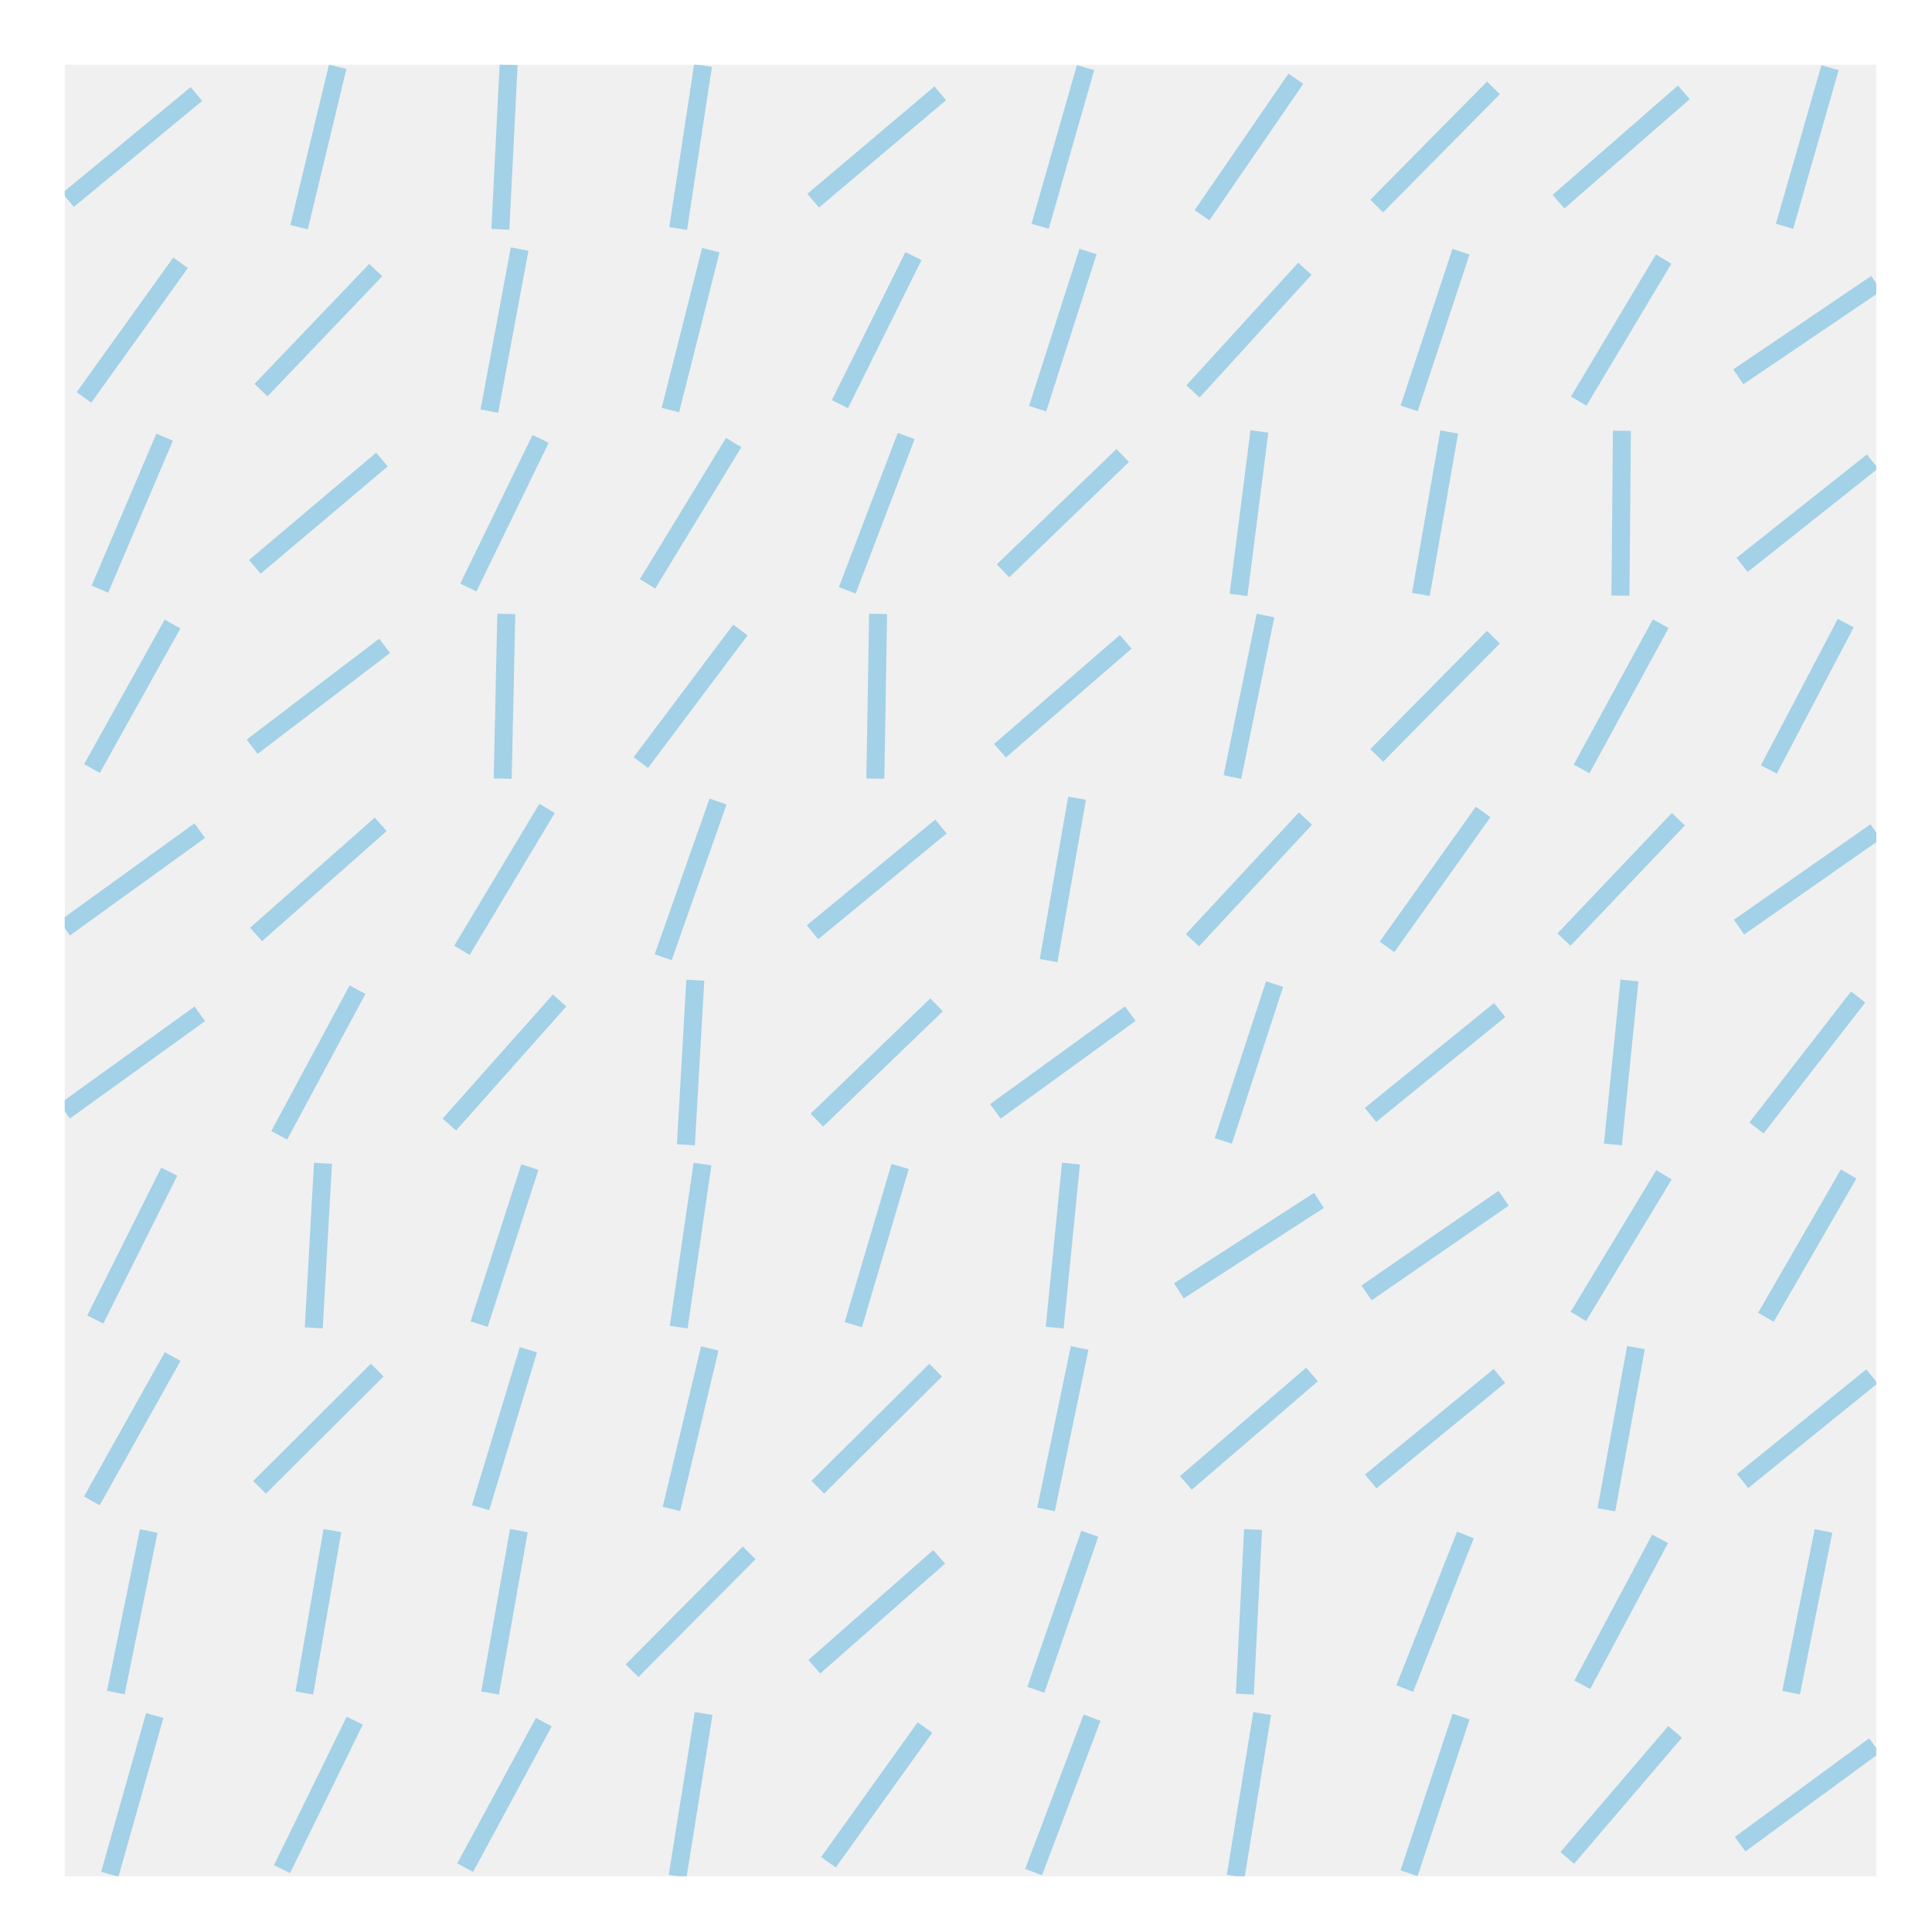
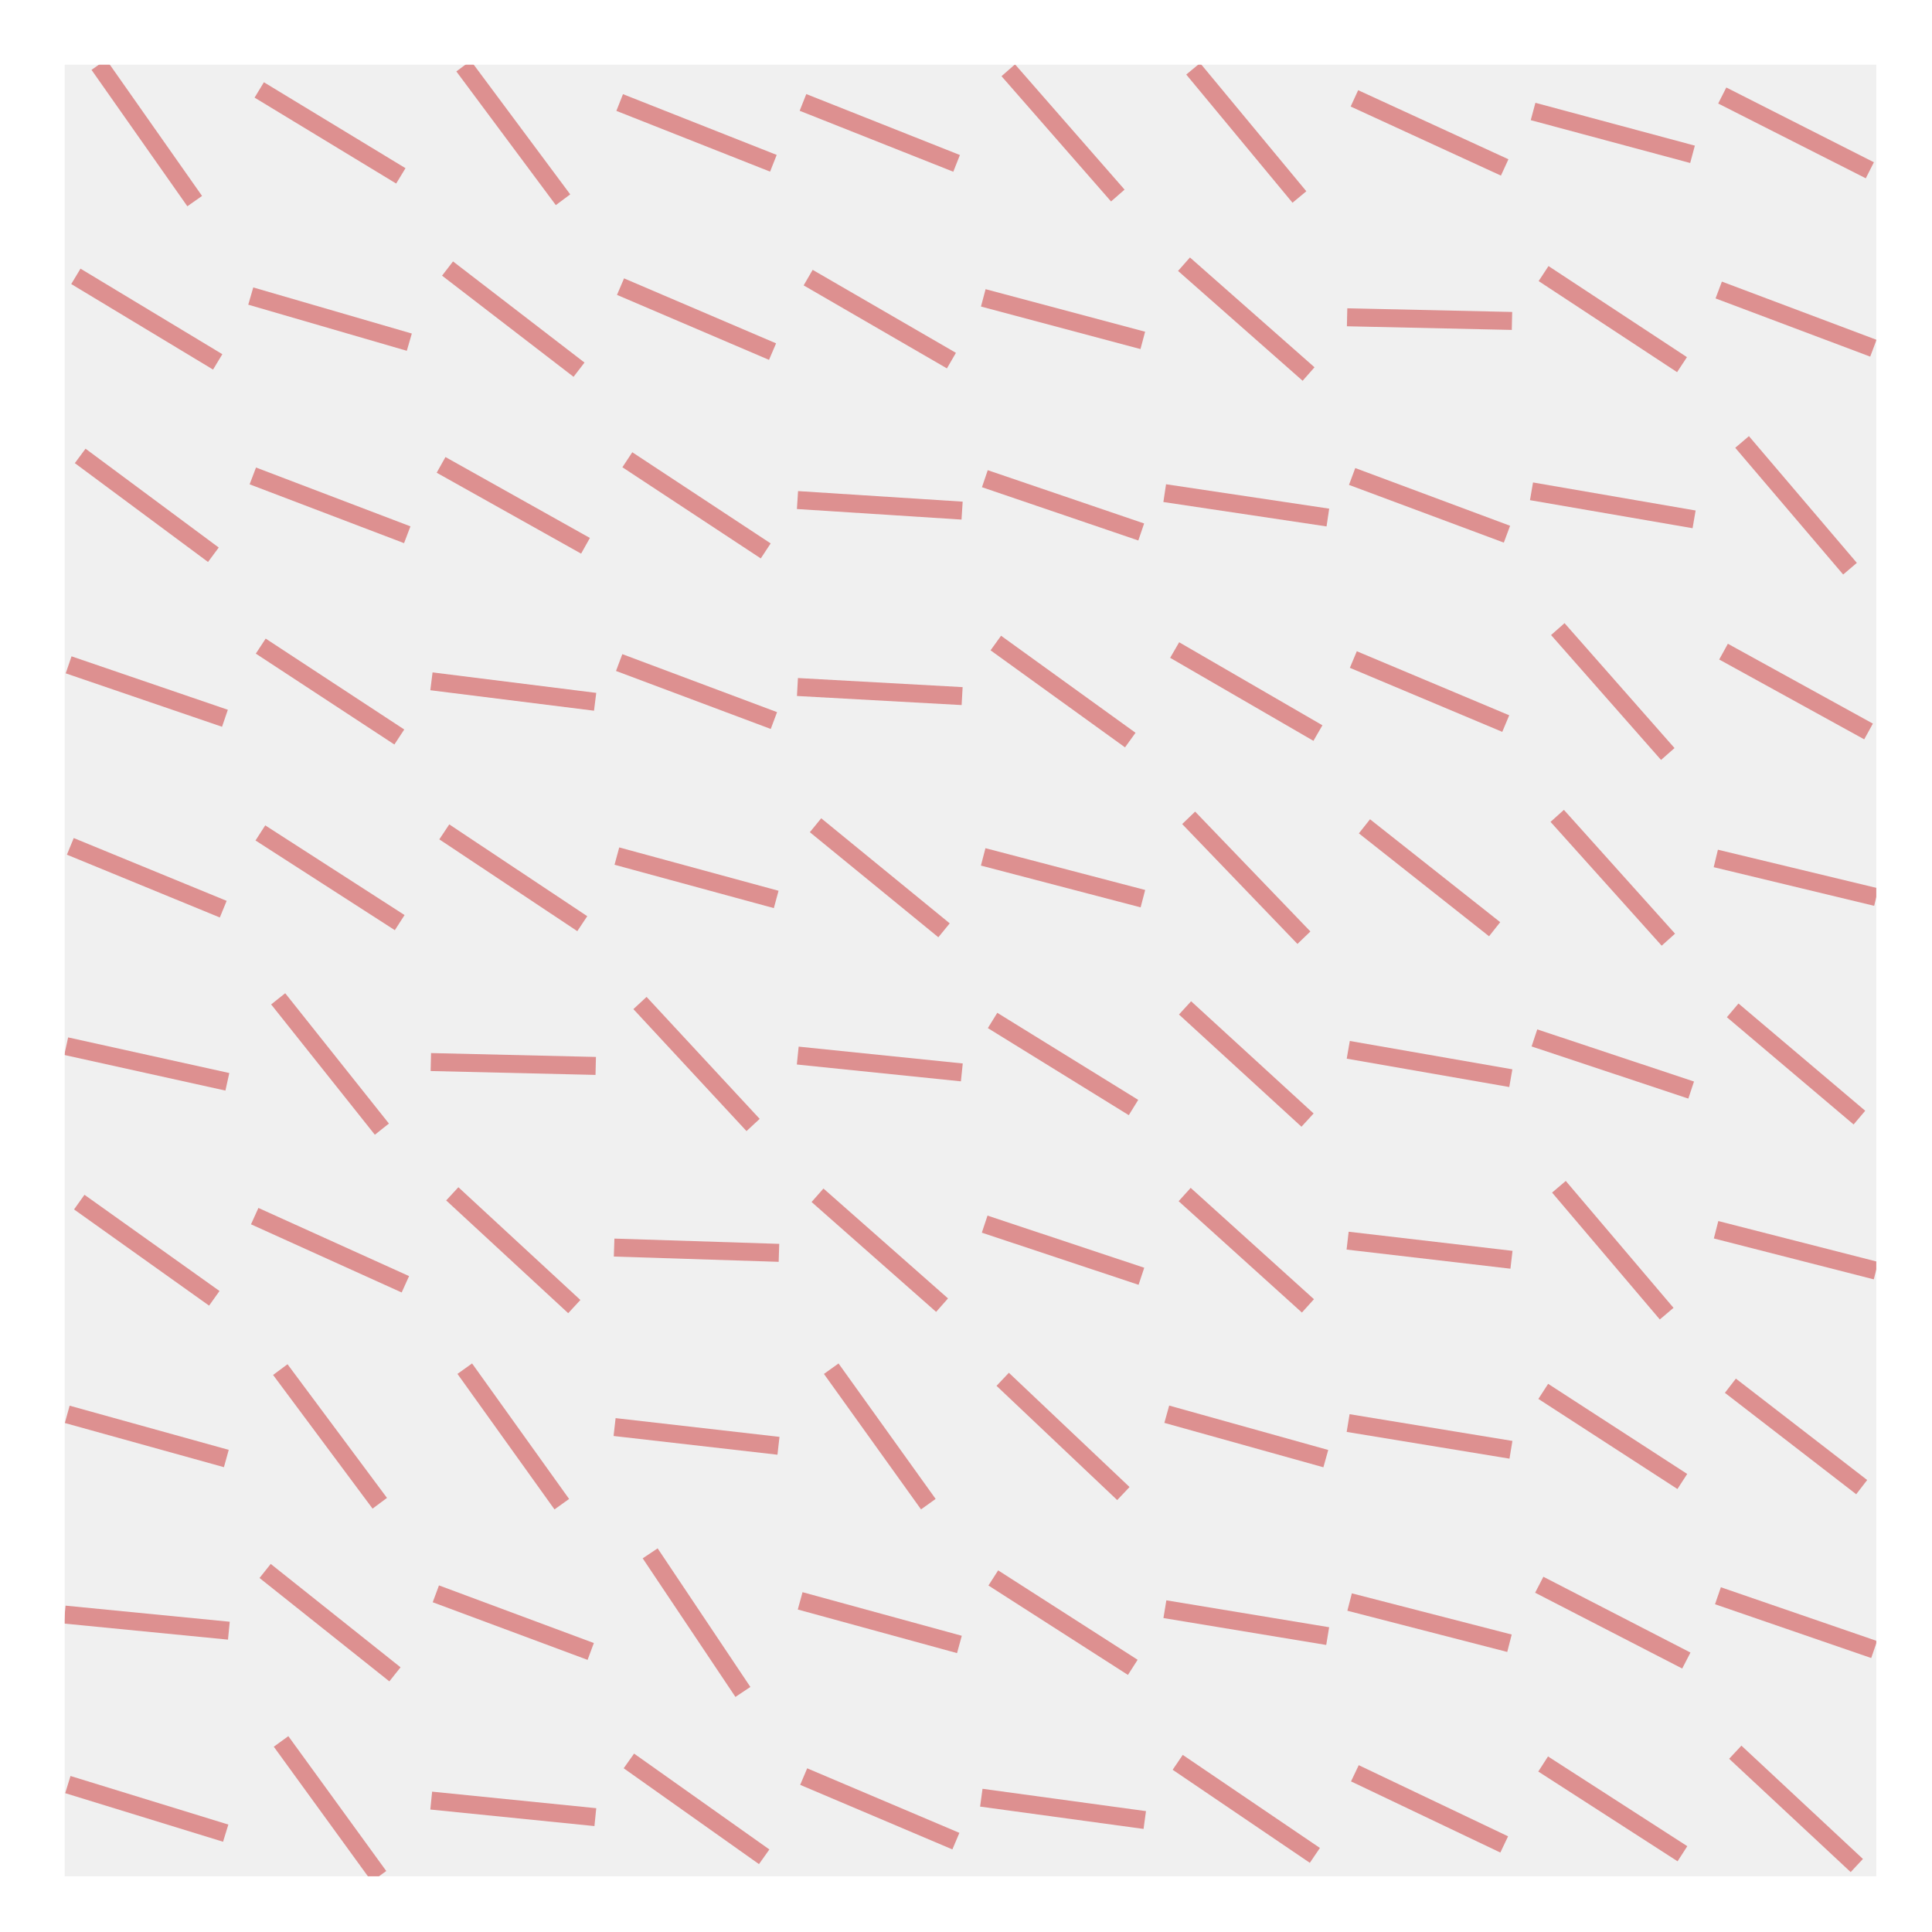
<svg xmlns="http://www.w3.org/2000/svg" height="215pt" version="1.1" viewBox="0 0 215 215" width="215pt">
  <defs>
    <style type="text/css">
*{stroke-linecap:butt;stroke-linejoin:round;stroke-miterlimit:100000;}
  </style>
  </defs>
  <g id="figure_1">
    <g id="patch_1">
      <path d="M 0 216  L 216 216  L 216 0  L 0 0  z " style="fill:#ffffff;" />
    </g>
    <g id="axes_1">
      <g id="patch_2">
        <path d="M 7.2 208.8  L 208.8 208.8  L 208.8 7.2  L 7.2 7.2  z " style="fill:#f0f0f0;" />
      </g>
      <g id="line2d_1">
-         <path clip-path="url(#pdfb00674cc)" d="M 193.652 205.225  L 208.592 194.259  " style="fill:none;opacity:0.4;stroke:#30a2da;stroke-width:2.0;" />
+         <path clip-path="url(#p8736ec218f)" d="M 193.109 194.992  L 206.632 207.601  " style="fill:none;opacity:0.4;stroke:#c00000;stroke-width:2.0;" />
      </g>
      <g id="line2d_2">
-         <path clip-path="url(#pdfb00674cc)" d="M 199.32 188.362  L 202.924 170.37  " style="fill:none;opacity:0.4;stroke:#30a2da;stroke-width:2.0;" />
+         <path clip-path="url(#p8736ec218f)" d="M 191.179 177.581  L 208.562 183.566  " style="fill:none;opacity:0.4;stroke:#c00000;stroke-width:2.0;" />
      </g>
      <g id="line2d_3">
-         <path clip-path="url(#pdfb00674cc)" d="M 193.924 164.815  L 208.32 153.165  " style="fill:none;opacity:0.4;stroke:#30a2da;stroke-width:2.0;" />
+         <path clip-path="url(#p8736ec218f)" d="M 192.564 154.208  L 207.177 165.493  " style="fill:none;opacity:0.4;stroke:#c00000;stroke-width:2.0;" />
      </g>
      <g id="line2d_4">
-         <path clip-path="url(#pdfb00674cc)" d="M 196.52 146.587  L 205.725 130.641  " style="fill:none;opacity:0.4;stroke:#30a2da;stroke-width:2.0;" />
+         <path clip-path="url(#p8736ec218f)" d="M 190.971 136.852  L 208.77 141.403  " style="fill:none;opacity:0.4;stroke:#c00000;stroke-width:2.0;" />
      </g>
      <g id="line2d_5">
-         <path clip-path="url(#pdfb00674cc)" d="M 195.465 125.525  L 206.78 110.951  " style="fill:none;opacity:0.4;stroke:#30a2da;stroke-width:2.0;" />
+         <path clip-path="url(#p8736ec218f)" d="M 192.819 112.437  L 206.922 124.372  " style="fill:none;opacity:0.4;stroke:#c00000;stroke-width:2.0;" />
      </g>
      <g id="line2d_6">
-         <path clip-path="url(#pdfb00674cc)" d="M 193.525 103.173  L 208.72 92.551  " style="fill:none;opacity:0.4;stroke:#30a2da;stroke-width:2.0;" />
+         <path clip-path="url(#p8736ec218f)" d="M 190.941 95.531  L 208.8 99.832  " style="fill:none;opacity:0.4;stroke:#c00000;stroke-width:2.0;" />
      </g>
      <g id="line2d_7">
-         <path clip-path="url(#pdfb00674cc)" d="M 196.843 85.632  L 205.402 69.341  " style="fill:none;opacity:0.4;stroke:#30a2da;stroke-width:2.0;" />
+         <path clip-path="url(#p8736ec218f)" d="M 191.802 72.516  L 207.939 81.401  " style="fill:none;opacity:0.4;stroke:#c00000;stroke-width:2.0;" />
      </g>
      <g id="line2d_8">
-         <path clip-path="url(#pdfb00674cc)" d="M 193.867 62.865  L 208.378 51.355  " style="fill:none;opacity:0.4;stroke:#30a2da;stroke-width:2.0;" />
+         <path clip-path="url(#p8736ec218f)" d="M 193.865 49.184  L 205.876 63.287  " style="fill:none;opacity:0.4;stroke:#c00000;stroke-width:2.0;" />
      </g>
      <g id="line2d_9">
-         <path clip-path="url(#pdfb00674cc)" d="M 193.445 41.932  L 208.8 31.536  " style="fill:none;opacity:0.4;stroke:#30a2da;stroke-width:2.0;" />
+         <path clip-path="url(#p8736ec218f)" d="M 191.265 32.274  L 208.476 38.751  " style="fill:none;opacity:0.4;stroke:#c00000;stroke-width:2.0;" />
      </g>
      <g id="line2d_10">
-         <path clip-path="url(#pdfb00674cc)" d="M 198.591 25.183  L 203.653 7.533  " style="fill:none;opacity:0.4;stroke:#30a2da;stroke-width:2.0;" />
+         <path clip-path="url(#p8736ec218f)" d="M 191.658 10.629  L 208.083 18.95  " style="fill:none;opacity:0.4;stroke:#c00000;stroke-width:2.0;" />
      </g>
      <g id="line2d_11">
-         <path clip-path="url(#pdfb00674cc)" d="M 174.411 206.758  L 186.411 192.726  " style="fill:none;opacity:0.4;stroke:#30a2da;stroke-width:2.0;" />
+         <path clip-path="url(#p8736ec218f)" d="M 171.728 196.303  L 187.228 206.291  " style="fill:none;opacity:0.4;stroke:#c00000;stroke-width:2.0;" />
      </g>
      <g id="line2d_12">
-         <path clip-path="url(#pdfb00674cc)" d="M 176.083 187.486  L 184.739 171.245  " style="fill:none;opacity:0.4;stroke:#30a2da;stroke-width:2.0;" />
+         <path clip-path="url(#p8736ec218f)" d="M 171.293 176.356  L 187.662 184.791  " style="fill:none;opacity:0.4;stroke:#c00000;stroke-width:2.0;" />
      </g>
      <g id="line2d_13">
-         <path clip-path="url(#pdfb00674cc)" d="M 178.766 168.015  L 182.055 149.965  " style="fill:none;opacity:0.4;stroke:#30a2da;stroke-width:2.0;" />
+         <path clip-path="url(#p8736ec218f)" d="M 171.74 154.837  L 187.215 164.865  " style="fill:none;opacity:0.4;stroke:#c00000;stroke-width:2.0;" />
      </g>
      <g id="line2d_14">
-         <path clip-path="url(#pdfb00674cc)" d="M 175.648 146.495  L 185.174 130.733  " style="fill:none;opacity:0.4;stroke:#30a2da;stroke-width:2.0;" />
+         <path clip-path="url(#p8736ec218f)" d="M 173.483 132.067  L 185.473 146.188  " style="fill:none;opacity:0.4;stroke:#c00000;stroke-width:2.0;" />
      </g>
      <g id="line2d_15">
-         <path clip-path="url(#pdfb00674cc)" d="M 179.489 127.362  L 181.332 109.114  " style="fill:none;opacity:0.4;stroke:#30a2da;stroke-width:2.0;" />
+         <path clip-path="url(#p8736ec218f)" d="M 170.756 115.503  L 188.199 121.306  " style="fill:none;opacity:0.4;stroke:#c00000;stroke-width:2.0;" />
      </g>
      <g id="line2d_16">
-         <path clip-path="url(#pdfb00674cc)" d="M 174.046 104.56  L 186.776 91.164  " style="fill:none;opacity:0.4;stroke:#30a2da;stroke-width:2.0;" />
+         <path clip-path="url(#p8736ec218f)" d="M 173.293 90.792  L 185.662 104.571  " style="fill:none;opacity:0.4;stroke:#c00000;stroke-width:2.0;" />
      </g>
      <g id="line2d_17">
-         <path clip-path="url(#pdfb00674cc)" d="M 176.009 85.568  L 184.813 69.404  " style="fill:none;opacity:0.4;stroke:#30a2da;stroke-width:2.0;" />
+         <path clip-path="url(#p8736ec218f)" d="M 173.358 70.009  L 185.597 83.908  " style="fill:none;opacity:0.4;stroke:#c00000;stroke-width:2.0;" />
      </g>
      <g id="line2d_18">
-         <path clip-path="url(#pdfb00674cc)" d="M 180.329 66.279  L 180.492 47.941  " style="fill:none;opacity:0.4;stroke:#30a2da;stroke-width:2.0;" />
+         <path clip-path="url(#p8736ec218f)" d="M 170.43 54.675  L 188.525 57.796  " style="fill:none;opacity:0.4;stroke:#c00000;stroke-width:2.0;" />
      </g>
      <g id="line2d_19">
-         <path clip-path="url(#pdfb00674cc)" d="M 175.685 44.637  L 185.137 28.831  " style="fill:none;opacity:0.4;stroke:#30a2da;stroke-width:2.0;" />
+         <path clip-path="url(#p8736ec218f)" d="M 171.774 30.445  L 187.181 40.58  " style="fill:none;opacity:0.4;stroke:#c00000;stroke-width:2.0;" />
      </g>
      <g id="line2d_20">
-         <path clip-path="url(#pdfb00674cc)" d="M 173.438 22.442  L 187.384 10.274  " style="fill:none;opacity:0.4;stroke:#30a2da;stroke-width:2.0;" />
+         <path clip-path="url(#p8736ec218f)" d="M 170.606 12.406  L 188.35 17.173  " style="fill:none;opacity:0.4;stroke:#c00000;stroke-width:2.0;" />
      </g>
      <g id="line2d_21">
-         <path clip-path="url(#pdfb00674cc)" d="M 156.804 208.457  L 162.595 191.026  " style="fill:none;opacity:0.4;stroke:#30a2da;stroke-width:2.0;" />
+         <path clip-path="url(#p8736ec218f)" d="M 150.776 197.338  L 167.394 205.255  " style="fill:none;opacity:0.4;stroke:#c00000;stroke-width:2.0;" />
      </g>
      <g id="line2d_22">
-         <path clip-path="url(#pdfb00674cc)" d="M 156.323 187.912  L 163.076 170.82  " style="fill:none;opacity:0.4;stroke:#30a2da;stroke-width:2.0;" />
+         <path clip-path="url(#p8736ec218f)" d="M 150.19 178.281  L 167.98 182.866  " style="fill:none;opacity:0.4;stroke:#c00000;stroke-width:2.0;" />
      </g>
      <g id="line2d_23">
-         <path clip-path="url(#pdfb00674cc)" d="M 152.538 164.859  L 166.86 153.121  " style="fill:none;opacity:0.4;stroke:#30a2da;stroke-width:2.0;" />
+         <path clip-path="url(#p8736ec218f)" d="M 150.025 158.363  L 168.144 161.338  " style="fill:none;opacity:0.4;stroke:#c00000;stroke-width:2.0;" />
      </g>
      <g id="line2d_24">
-         <path clip-path="url(#pdfb00674cc)" d="M 152.071 143.882  L 167.327 133.346  " style="fill:none;opacity:0.4;stroke:#30a2da;stroke-width:2.0;" />
+         <path clip-path="url(#p8736ec218f)" d="M 149.968 138.064  L 168.202 140.192  " style="fill:none;opacity:0.4;stroke:#c00000;stroke-width:2.0;" />
      </g>
      <g id="line2d_25">
-         <path clip-path="url(#pdfb00674cc)" d="M 152.511 124.075  L 166.887 112.401  " style="fill:none;opacity:0.4;stroke:#30a2da;stroke-width:2.0;" />
+         <path clip-path="url(#p8736ec218f)" d="M 150.04 116.827  L 168.129 119.983  " style="fill:none;opacity:0.4;stroke:#c00000;stroke-width:2.0;" />
      </g>
      <g id="line2d_26">
-         <path clip-path="url(#pdfb00674cc)" d="M 154.35 105.37  L 165.049 90.354  " style="fill:none;opacity:0.4;stroke:#30a2da;stroke-width:2.0;" />
+         <path clip-path="url(#p8736ec218f)" d="M 151.841 91.956  L 166.328 103.407  " style="fill:none;opacity:0.4;stroke:#c00000;stroke-width:2.0;" />
      </g>
      <g id="line2d_27">
-         <path clip-path="url(#pdfb00674cc)" d="M 153.207 84.065  L 166.191 70.907  " style="fill:none;opacity:0.4;stroke:#30a2da;stroke-width:2.0;" />
+         <path clip-path="url(#p8736ec218f)" d="M 150.604 73.396  L 167.565 80.522  " style="fill:none;opacity:0.4;stroke:#c00000;stroke-width:2.0;" />
      </g>
      <g id="line2d_28">
-         <path clip-path="url(#pdfb00674cc)" d="M 158.122 66.147  L 161.276 48.073  " style="fill:none;opacity:0.4;stroke:#30a2da;stroke-width:2.0;" />
+         <path clip-path="url(#p8736ec218f)" d="M 150.469 53.024  L 167.7 59.447  " style="fill:none;opacity:0.4;stroke:#c00000;stroke-width:2.0;" />
      </g>
      <g id="line2d_29">
-         <path clip-path="url(#pdfb00674cc)" d="M 156.815 45.453  L 162.584 28.015  " style="fill:none;opacity:0.4;stroke:#30a2da;stroke-width:2.0;" />
+         <path clip-path="url(#p8736ec218f)" d="M 149.91 35.309  L 168.259 35.716  " style="fill:none;opacity:0.4;stroke:#c00000;stroke-width:2.0;" />
      </g>
      <g id="line2d_30">
-         <path clip-path="url(#pdfb00674cc)" d="M 153.204 22.934  L 166.194 9.782  " style="fill:none;opacity:0.4;stroke:#30a2da;stroke-width:2.0;" />
+         <path clip-path="url(#p8736ec218f)" d="M 150.723 10.946  L 167.446 18.633  " style="fill:none;opacity:0.4;stroke:#c00000;stroke-width:2.0;" />
      </g>
      <g id="line2d_31">
-         <path clip-path="url(#pdfb00674cc)" d="M 137.513 208.796  L 140.463 190.688  " style="fill:none;opacity:0.4;stroke:#30a2da;stroke-width:2.0;" />
+         <path clip-path="url(#p8736ec218f)" d="M 131.059 196.119  L 146.324 206.474  " style="fill:none;opacity:0.4;stroke:#c00000;stroke-width:2.0;" />
      </g>
      <g id="line2d_32">
-         <path clip-path="url(#pdfb00674cc)" d="M 138.531 188.524  L 139.444 170.208  " style="fill:none;opacity:0.4;stroke:#30a2da;stroke-width:2.0;" />
+         <path clip-path="url(#p8736ec218f)" d="M 129.634 179.077  L 147.75 182.071  " style="fill:none;opacity:0.4;stroke:#c00000;stroke-width:2.0;" />
      </g>
      <g id="line2d_33">
-         <path clip-path="url(#pdfb00674cc)" d="M 131.968 165.022  L 146.007 152.958  " style="fill:none;opacity:0.4;stroke:#30a2da;stroke-width:2.0;" />
+         <path clip-path="url(#p8736ec218f)" d="M 129.843 157.38  L 147.541 162.321  " style="fill:none;opacity:0.4;stroke:#c00000;stroke-width:2.0;" />
      </g>
      <g id="line2d_34">
-         <path clip-path="url(#pdfb00674cc)" d="M 131.194 143.643  L 146.781 133.585  " style="fill:none;opacity:0.4;stroke:#30a2da;stroke-width:2.0;" />
+         <path clip-path="url(#p8736ec218f)" d="M 131.833 132.932  L 145.551 145.323  " style="fill:none;opacity:0.4;stroke:#c00000;stroke-width:2.0;" />
      </g>
      <g id="line2d_35">
-         <path clip-path="url(#pdfb00674cc)" d="M 136.133 126.966  L 141.842 109.51  " style="fill:none;opacity:0.4;stroke:#30a2da;stroke-width:2.0;" />
+         <path clip-path="url(#p8736ec218f)" d="M 131.876 112.161  L 145.508 124.648  " style="fill:none;opacity:0.4;stroke:#c00000;stroke-width:2.0;" />
      </g>
      <g id="line2d_36">
-         <path clip-path="url(#pdfb00674cc)" d="M 132.7 104.63  L 145.275 91.094  " style="fill:none;opacity:0.4;stroke:#30a2da;stroke-width:2.0;" />
+         <path clip-path="url(#p8736ec218f)" d="M 132.278 91.012  L 145.105 104.351  " style="fill:none;opacity:0.4;stroke:#c00000;stroke-width:2.0;" />
      </g>
      <g id="line2d_37">
-         <path clip-path="url(#pdfb00674cc)" d="M 137.145 86.474  L 140.831 68.498  " style="fill:none;opacity:0.4;stroke:#30a2da;stroke-width:2.0;" />
+         <path clip-path="url(#p8736ec218f)" d="M 130.72 72.339  L 146.664 81.578  " style="fill:none;opacity:0.4;stroke:#c00000;stroke-width:2.0;" />
      </g>
      <g id="line2d_38">
-         <path clip-path="url(#pdfb00674cc)" d="M 137.826 66.208  L 140.15 48.012  " style="fill:none;opacity:0.4;stroke:#30a2da;stroke-width:2.0;" />
+         <path clip-path="url(#p8736ec218f)" d="M 129.613 54.878  L 147.771 57.593  " style="fill:none;opacity:0.4;stroke:#c00000;stroke-width:2.0;" />
      </g>
      <g id="line2d_39">
-         <path clip-path="url(#pdfb00674cc)" d="M 132.764 43.56  L 145.211 29.908  " style="fill:none;opacity:0.4;stroke:#30a2da;stroke-width:2.0;" />
+         <path clip-path="url(#p8736ec218f)" d="M 131.76 29.401  L 145.623 41.624  " style="fill:none;opacity:0.4;stroke:#c00000;stroke-width:2.0;" />
      </g>
      <g id="line2d_40">
-         <path clip-path="url(#pdfb00674cc)" d="M 133.766 23.953  L 144.209 8.763  " style="fill:none;opacity:0.4;stroke:#30a2da;stroke-width:2.0;" />
+         <path clip-path="url(#p8736ec218f)" d="M 132.78 7.657  L 144.604 21.922  " style="fill:none;opacity:0.4;stroke:#c00000;stroke-width:2.0;" />
      </g>
      <g id="line2d_41">
-         <path clip-path="url(#pdfb00674cc)" d="M 115.023 208.334  L 121.53 191.15  " style="fill:none;opacity:0.4;stroke:#30a2da;stroke-width:2.0;" />
+         <path clip-path="url(#p8736ec218f)" d="M 109.204 200.054  L 127.394 202.539  " style="fill:none;opacity:0.4;stroke:#c00000;stroke-width:2.0;" />
      </g>
      <g id="line2d_42">
-         <path clip-path="url(#pdfb00674cc)" d="M 115.275 188.047  L 121.277 170.685  " style="fill:none;opacity:0.4;stroke:#30a2da;stroke-width:2.0;" />
+         <path clip-path="url(#p8736ec218f)" d="M 110.538 175.598  L 126.06 185.549  " style="fill:none;opacity:0.4;stroke:#c00000;stroke-width:2.0;" />
      </g>
      <g id="line2d_43">
-         <path clip-path="url(#pdfb00674cc)" d="M 116.407 167.973  L 120.145 150.007  " style="fill:none;opacity:0.4;stroke:#30a2da;stroke-width:2.0;" />
+         <path clip-path="url(#p8736ec218f)" d="M 111.584 153.494  L 125.013 166.207  " style="fill:none;opacity:0.4;stroke:#c00000;stroke-width:2.0;" />
      </g>
      <g id="line2d_44">
-         <path clip-path="url(#pdfb00674cc)" d="M 117.372 147.74  L 119.18 129.488  " style="fill:none;opacity:0.4;stroke:#30a2da;stroke-width:2.0;" />
+         <path clip-path="url(#p8736ec218f)" d="M 109.578 136.226  L 127.02 142.029  " style="fill:none;opacity:0.4;stroke:#c00000;stroke-width:2.0;" />
      </g>
      <g id="line2d_45">
-         <path clip-path="url(#pdfb00674cc)" d="M 110.772 123.676  L 125.78 112.8  " style="fill:none;opacity:0.4;stroke:#30a2da;stroke-width:2.0;" />
+         <path clip-path="url(#p8736ec218f)" d="M 110.457 113.56  L 126.14 123.249  " style="fill:none;opacity:0.4;stroke:#c00000;stroke-width:2.0;" />
      </g>
      <g id="line2d_46">
-         <path clip-path="url(#pdfb00674cc)" d="M 116.692 106.898  L 119.861 88.826  " style="fill:none;opacity:0.4;stroke:#30a2da;stroke-width:2.0;" />
+         <path clip-path="url(#p8736ec218f)" d="M 109.412 95.357  L 127.186 100.007  " style="fill:none;opacity:0.4;stroke:#c00000;stroke-width:2.0;" />
      </g>
      <g id="line2d_47">
-         <path clip-path="url(#pdfb00674cc)" d="M 111.28 83.544  L 125.272 71.428  " style="fill:none;opacity:0.4;stroke:#30a2da;stroke-width:2.0;" />
+         <path clip-path="url(#p8736ec218f)" d="M 110.817 71.559  L 125.781 82.358  " style="fill:none;opacity:0.4;stroke:#c00000;stroke-width:2.0;" />
      </g>
      <g id="line2d_48">
-         <path clip-path="url(#pdfb00674cc)" d="M 111.618 63.526  L 124.935 50.694  " style="fill:none;opacity:0.4;stroke:#30a2da;stroke-width:2.0;" />
+         <path clip-path="url(#p8736ec218f)" d="M 109.598 53.271  L 127 59.2  " style="fill:none;opacity:0.4;stroke:#c00000;stroke-width:2.0;" />
      </g>
      <g id="line2d_49">
-         <path clip-path="url(#pdfb00674cc)" d="M 115.471 45.478  L 121.081 27.99  " style="fill:none;opacity:0.4;stroke:#30a2da;stroke-width:2.0;" />
+         <path clip-path="url(#p8736ec218f)" d="M 109.423 33.146  L 127.175 37.879  " style="fill:none;opacity:0.4;stroke:#c00000;stroke-width:2.0;" />
      </g>
      <g id="line2d_50">
-         <path clip-path="url(#pdfb00674cc)" d="M 115.751 25.184  L 120.802 7.532  " style="fill:none;opacity:0.4;stroke:#30a2da;stroke-width:2.0;" />
+         <path clip-path="url(#p8736ec218f)" d="M 112.203 7.819  L 124.394 21.76  " style="fill:none;opacity:0.4;stroke:#c00000;stroke-width:2.0;" />
      </g>
      <g id="line2d_51">
-         <path clip-path="url(#pdfb00674cc)" d="M 92.196 207.237  L 102.933 192.246  " style="fill:none;opacity:0.4;stroke:#30a2da;stroke-width:2.0;" />
+         <path clip-path="url(#p8736ec218f)" d="M 89.437 197.705  L 106.375 204.888  " style="fill:none;opacity:0.4;stroke:#c00000;stroke-width:2.0;" />
      </g>
      <g id="line2d_52">
-         <path clip-path="url(#pdfb00674cc)" d="M 90.62 185.481  L 104.51 173.251  " style="fill:none;opacity:0.4;stroke:#30a2da;stroke-width:2.0;" />
+         <path clip-path="url(#p8736ec218f)" d="M 89.045 178.148  L 106.767 183  " style="fill:none;opacity:0.4;stroke:#c00000;stroke-width:2.0;" />
      </g>
      <g id="line2d_53">
-         <path clip-path="url(#pdfb00674cc)" d="M 91.004 165.503  L 104.125 152.477  " style="fill:none;opacity:0.4;stroke:#30a2da;stroke-width:2.0;" />
+         <path clip-path="url(#p8736ec218f)" d="M 92.503 152.313  L 103.309 167.388  " style="fill:none;opacity:0.4;stroke:#c00000;stroke-width:2.0;" />
      </g>
      <g id="line2d_54">
-         <path clip-path="url(#pdfb00674cc)" d="M 94.958 147.417  L 100.171 129.811  " style="fill:none;opacity:0.4;stroke:#30a2da;stroke-width:2.0;" />
+         <path clip-path="url(#p8736ec218f)" d="M 90.976 133.014  L 104.836 145.241  " style="fill:none;opacity:0.4;stroke:#c00000;stroke-width:2.0;" />
      </g>
      <g id="line2d_55">
-         <path clip-path="url(#pdfb00674cc)" d="M 90.904 124.651  L 104.226 111.825  " style="fill:none;opacity:0.4;stroke:#30a2da;stroke-width:2.0;" />
+         <path clip-path="url(#p8736ec218f)" d="M 88.776 117.468  L 107.036 119.341  " style="fill:none;opacity:0.4;stroke:#c00000;stroke-width:2.0;" />
      </g>
      <g id="line2d_56">
-         <path clip-path="url(#pdfb00674cc)" d="M 90.418 103.747  L 104.712 91.977  " style="fill:none;opacity:0.4;stroke:#30a2da;stroke-width:2.0;" />
+         <path clip-path="url(#p8736ec218f)" d="M 90.756 91.836  L 105.056 103.528  " style="fill:none;opacity:0.4;stroke:#c00000;stroke-width:2.0;" />
      </g>
      <g id="line2d_57">
-         <path clip-path="url(#pdfb00674cc)" d="M 97.411 86.654  L 97.718 68.318  " style="fill:none;opacity:0.4;stroke:#30a2da;stroke-width:2.0;" />
+         <path clip-path="url(#p8736ec218f)" d="M 88.743 76.453  L 107.069 77.464  " style="fill:none;opacity:0.4;stroke:#c00000;stroke-width:2.0;" />
      </g>
      <g id="line2d_58">
-         <path clip-path="url(#pdfb00674cc)" d="M 94.288 65.694  L 100.841 48.526  " style="fill:none;opacity:0.4;stroke:#30a2da;stroke-width:2.0;" />
+         <path clip-path="url(#p8736ec218f)" d="M 88.747 55.648  L 107.065 56.823  " style="fill:none;opacity:0.4;stroke:#c00000;stroke-width:2.0;" />
      </g>
      <g id="line2d_59">
-         <path clip-path="url(#pdfb00674cc)" d="M 93.473 44.972  L 101.657 28.496  " style="fill:none;opacity:0.4;stroke:#30a2da;stroke-width:2.0;" />
+         <path clip-path="url(#p8736ec218f)" d="M 89.934 30.894  L 105.878 40.131  " style="fill:none;opacity:0.4;stroke:#c00000;stroke-width:2.0;" />
      </g>
      <g id="line2d_60">
-         <path clip-path="url(#pdfb00674cc)" d="M 90.494 22.332  L 104.635 10.384  " style="fill:none;opacity:0.4;stroke:#30a2da;stroke-width:2.0;" />
+         <path clip-path="url(#p8736ec218f)" d="M 89.358 11.398  L 106.454 18.181  " style="fill:none;opacity:0.4;stroke:#c00000;stroke-width:2.0;" />
      </g>
      <g id="line2d_61">
-         <path clip-path="url(#pdfb00674cc)" d="M 75.407 208.8  L 78.3 190.684  " style="fill:none;opacity:0.4;stroke:#30a2da;stroke-width:2.0;" />
+         <path clip-path="url(#p8736ec218f)" d="M 69.985 195.963  L 85.041 206.63  " style="fill:none;opacity:0.4;stroke:#c00000;stroke-width:2.0;" />
      </g>
      <g id="line2d_62">
-         <path clip-path="url(#pdfb00674cc)" d="M 70.339 185.923  L 83.368 172.809  " style="fill:none;opacity:0.4;stroke:#30a2da;stroke-width:2.0;" />
+         <path clip-path="url(#p8736ec218f)" d="M 72.353 172.862  L 82.673 188.285  " style="fill:none;opacity:0.4;stroke:#c00000;stroke-width:2.0;" />
      </g>
      <g id="line2d_63">
-         <path clip-path="url(#pdfb00674cc)" d="M 74.723 167.917  L 78.983 150.063  " style="fill:none;opacity:0.4;stroke:#30a2da;stroke-width:2.0;" />
+         <path clip-path="url(#p8736ec218f)" d="M 68.394 158.808  L 86.632 160.893  " style="fill:none;opacity:0.4;stroke:#c00000;stroke-width:2.0;" />
      </g>
      <g id="line2d_64">
-         <path clip-path="url(#pdfb00674cc)" d="M 75.529 147.69  L 78.177 129.538  " style="fill:none;opacity:0.4;stroke:#30a2da;stroke-width:2.0;" />
+         <path clip-path="url(#p8736ec218f)" d="M 68.341 138.834  L 86.685 139.421  " style="fill:none;opacity:0.4;stroke:#c00000;stroke-width:2.0;" />
      </g>
      <g id="line2d_65">
-         <path clip-path="url(#pdfb00674cc)" d="M 76.329 127.393  L 77.377 109.083  " style="fill:none;opacity:0.4;stroke:#30a2da;stroke-width:2.0;" />
+         <path clip-path="url(#p8736ec218f)" d="M 71.219 111.618  L 83.807 125.191  " style="fill:none;opacity:0.4;stroke:#c00000;stroke-width:2.0;" />
      </g>
      <g id="line2d_66">
-         <path clip-path="url(#pdfb00674cc)" d="M 73.802 106.526  L 79.904 89.198  " style="fill:none;opacity:0.4;stroke:#30a2da;stroke-width:2.0;" />
+         <path clip-path="url(#p8736ec218f)" d="M 68.649 95.269  L 86.378 100.094  " style="fill:none;opacity:0.4;stroke:#c00000;stroke-width:2.0;" />
      </g>
      <g id="line2d_67">
-         <path clip-path="url(#pdfb00674cc)" d="M 71.316 84.862  L 82.39 70.11  " style="fill:none;opacity:0.4;stroke:#30a2da;stroke-width:2.0;" />
+         <path clip-path="url(#p8736ec218f)" d="M 68.903 73.731  L 86.123 80.186  " style="fill:none;opacity:0.4;stroke:#c00000;stroke-width:2.0;" />
      </g>
      <g id="line2d_68">
-         <path clip-path="url(#pdfb00674cc)" d="M 72.06 64.974  L 81.647 49.247  " style="fill:none;opacity:0.4;stroke:#30a2da;stroke-width:2.0;" />
+         <path clip-path="url(#p8736ec218f)" d="M 69.813 51.163  L 85.213 61.308  " style="fill:none;opacity:0.4;stroke:#c00000;stroke-width:2.0;" />
      </g>
      <g id="line2d_69">
-         <path clip-path="url(#pdfb00674cc)" d="M 74.604 45.632  L 79.102 27.836  " style="fill:none;opacity:0.4;stroke:#30a2da;stroke-width:2.0;" />
+         <path clip-path="url(#p8736ec218f)" d="M 69.054 31.897  L 85.972 39.128  " style="fill:none;opacity:0.4;stroke:#c00000;stroke-width:2.0;" />
      </g>
      <g id="line2d_70">
-         <path clip-path="url(#pdfb00674cc)" d="M 75.469 25.426  L 78.238 7.291  " style="fill:none;opacity:0.4;stroke:#30a2da;stroke-width:2.0;" />
+         <path clip-path="url(#p8736ec218f)" d="M 68.96 11.409  L 86.066 18.17  " style="fill:none;opacity:0.4;stroke:#c00000;stroke-width:2.0;" />
      </g>
      <g id="line2d_71">
-         <path clip-path="url(#pdfb00674cc)" d="M 51.765 207.837  L 60.518 191.647  " style="fill:none;opacity:0.4;stroke:#30a2da;stroke-width:2.0;" />
+         <path clip-path="url(#p8736ec218f)" d="M 47.988 200.376  L 66.252 202.218  " style="fill:none;opacity:0.4;stroke:#c00000;stroke-width:2.0;" />
      </g>
      <g id="line2d_72">
-         <path clip-path="url(#pdfb00674cc)" d="M 54.54 188.399  L 57.743 170.333  " style="fill:none;opacity:0.4;stroke:#30a2da;stroke-width:2.0;" />
+         <path clip-path="url(#p8736ec218f)" d="M 48.503 177.367  L 65.738 183.78  " style="fill:none;opacity:0.4;stroke:#c00000;stroke-width:2.0;" />
      </g>
      <g id="line2d_73">
-         <path clip-path="url(#pdfb00674cc)" d="M 53.481 167.778  L 58.802 150.202  " style="fill:none;opacity:0.4;stroke:#30a2da;stroke-width:2.0;" />
+         <path clip-path="url(#p8736ec218f)" d="M 51.721 152.31  L 62.519 167.391  " style="fill:none;opacity:0.4;stroke:#c00000;stroke-width:2.0;" />
      </g>
      <g id="line2d_74">
-         <path clip-path="url(#pdfb00674cc)" d="M 53.317 147.352  L 58.966 129.876  " style="fill:none;opacity:0.4;stroke:#30a2da;stroke-width:2.0;" />
+         <path clip-path="url(#p8736ec218f)" d="M 50.331 132.854  L 63.91 145.401  " style="fill:none;opacity:0.4;stroke:#c00000;stroke-width:2.0;" />
      </g>
      <g id="line2d_75">
-         <path clip-path="url(#pdfb00674cc)" d="M 50.007 125.141  L 62.276 111.335  " style="fill:none;opacity:0.4;stroke:#30a2da;stroke-width:2.0;" />
+         <path clip-path="url(#p8736ec218f)" d="M 47.946 118.189  L 66.295 118.62  " style="fill:none;opacity:0.4;stroke:#c00000;stroke-width:2.0;" />
      </g>
      <g id="line2d_76">
-         <path clip-path="url(#pdfb00674cc)" d="M 51.406 105.759  L 60.877 89.965  " style="fill:none;opacity:0.4;stroke:#30a2da;stroke-width:2.0;" />
+         <path clip-path="url(#p8736ec218f)" d="M 49.442 92.574  L 64.798 102.789  " style="fill:none;opacity:0.4;stroke:#c00000;stroke-width:2.0;" />
      </g>
      <g id="line2d_77">
-         <path clip-path="url(#pdfb00674cc)" d="M 55.941 86.653  L 56.342 68.319  " style="fill:none;opacity:0.4;stroke:#30a2da;stroke-width:2.0;" />
+         <path clip-path="url(#p8736ec218f)" d="M 48.012 75.819  L 66.228 78.098  " style="fill:none;opacity:0.4;stroke:#c00000;stroke-width:2.0;" />
      </g>
      <g id="line2d_78">
-         <path clip-path="url(#pdfb00674cc)" d="M 52.121 65.382  L 60.162 48.838  " style="fill:none;opacity:0.4;stroke:#30a2da;stroke-width:2.0;" />
+         <path clip-path="url(#p8736ec218f)" d="M 49.084 51.734  L 65.157 60.738  " style="fill:none;opacity:0.4;stroke:#c00000;stroke-width:2.0;" />
      </g>
      <g id="line2d_79">
-         <path clip-path="url(#pdfb00674cc)" d="M 54.459 45.753  L 57.825 27.716  " style="fill:none;opacity:0.4;stroke:#30a2da;stroke-width:2.0;" />
+         <path clip-path="url(#p8736ec218f)" d="M 49.804 29.884  L 64.437 41.141  " style="fill:none;opacity:0.4;stroke:#c00000;stroke-width:2.0;" />
      </g>
      <g id="line2d_80">
-         <path clip-path="url(#pdfb00674cc)" d="M 55.683 25.516  L 56.6 7.2  " style="fill:none;opacity:0.4;stroke:#30a2da;stroke-width:2.0;" />
+         <path clip-path="url(#p8736ec218f)" d="M 51.586 7.351  L 62.655 22.228  " style="fill:none;opacity:0.4;stroke:#c00000;stroke-width:2.0;" />
      </g>
      <g id="line2d_81">
-         <path clip-path="url(#pdfb00674cc)" d="M 31.385 208.002  L 39.475 191.481  " style="fill:none;opacity:0.4;stroke:#30a2da;stroke-width:2.0;" />
+         <path clip-path="url(#p8736ec218f)" d="M 31.278 193.793  L 42.176 208.8  " style="fill:none;opacity:0.4;stroke:#c00000;stroke-width:2.0;" />
      </g>
      <g id="line2d_82">
-         <path clip-path="url(#pdfb00674cc)" d="M 33.868 188.405  L 36.992 170.326  " style="fill:none;opacity:0.4;stroke:#30a2da;stroke-width:2.0;" />
+         <path clip-path="url(#p8736ec218f)" d="M 29.504 174.822  L 43.951 186.326  " style="fill:none;opacity:0.4;stroke:#c00000;stroke-width:2.0;" />
      </g>
      <g id="line2d_83">
-         <path clip-path="url(#pdfb00674cc)" d="M 28.882 165.515  L 41.978 152.465  " style="fill:none;opacity:0.4;stroke:#30a2da;stroke-width:2.0;" />
+         <path clip-path="url(#p8736ec218f)" d="M 31.192 152.413  L 42.263 167.288  " style="fill:none;opacity:0.4;stroke:#c00000;stroke-width:2.0;" />
      </g>
      <g id="line2d_84">
-         <path clip-path="url(#pdfb00674cc)" d="M 34.917 147.769  L 35.943 129.459  " style="fill:none;opacity:0.4;stroke:#30a2da;stroke-width:2.0;" />
+         <path clip-path="url(#p8736ec218f)" d="M 28.344 135.335  L 45.111 142.92  " style="fill:none;opacity:0.4;stroke:#c00000;stroke-width:2.0;" />
      </g>
      <g id="line2d_85">
-         <path clip-path="url(#pdfb00674cc)" d="M 31.072 126.343  L 39.788 110.133  " style="fill:none;opacity:0.4;stroke:#30a2da;stroke-width:2.0;" />
+         <path clip-path="url(#p8736ec218f)" d="M 30.957 111.153  L 42.498 125.656  " style="fill:none;opacity:0.4;stroke:#c00000;stroke-width:2.0;" />
      </g>
      <g id="line2d_86">
-         <path clip-path="url(#pdfb00674cc)" d="M 28.497 103.991  L 42.363 91.734  " style="fill:none;opacity:0.4;stroke:#30a2da;stroke-width:2.0;" />
+         <path clip-path="url(#p8736ec218f)" d="M 28.975 92.691  L 44.48 102.672  " style="fill:none;opacity:0.4;stroke:#c00000;stroke-width:2.0;" />
      </g>
      <g id="line2d_87">
-         <path clip-path="url(#pdfb00674cc)" d="M 28.06 83.099  L 42.8 71.873  " style="fill:none;opacity:0.4;stroke:#30a2da;stroke-width:2.0;" />
+         <path clip-path="url(#p8736ec218f)" d="M 29.017 71.901  L 44.437 82.016  " style="fill:none;opacity:0.4;stroke:#c00000;stroke-width:2.0;" />
      </g>
      <g id="line2d_88">
-         <path clip-path="url(#pdfb00674cc)" d="M 28.357 63.082  L 42.503 51.139  " style="fill:none;opacity:0.4;stroke:#30a2da;stroke-width:2.0;" />
+         <path clip-path="url(#p8736ec218f)" d="M 28.134 52.962  L 45.32 59.509  " style="fill:none;opacity:0.4;stroke:#c00000;stroke-width:2.0;" />
      </g>
      <g id="line2d_89">
-         <path clip-path="url(#pdfb00674cc)" d="M 29.045 43.414  L 41.815 30.054  " style="fill:none;opacity:0.4;stroke:#30a2da;stroke-width:2.0;" />
+         <path clip-path="url(#p8736ec218f)" d="M 27.905 32.947  L 45.55 38.078  " style="fill:none;opacity:0.4;stroke:#c00000;stroke-width:2.0;" />
      </g>
      <g id="line2d_90">
-         <path clip-path="url(#pdfb00674cc)" d="M 33.283 25.281  L 37.577 7.436  " style="fill:none;opacity:0.4;stroke:#30a2da;stroke-width:2.0;" />
+         <path clip-path="url(#p8736ec218f)" d="M 28.849 10.008  L 44.606 19.571  " style="fill:none;opacity:0.4;stroke:#c00000;stroke-width:2.0;" />
      </g>
      <g id="line2d_91">
-         <path clip-path="url(#pdfb00674cc)" d="M 12.219 208.575  L 17.218 190.909  " style="fill:none;opacity:0.4;stroke:#30a2da;stroke-width:2.0;" />
+         <path clip-path="url(#p8736ec218f)" d="M 7.552 198.594  L 25.117 204  " style="fill:none;opacity:0.4;stroke:#c00000;stroke-width:2.0;" />
      </g>
      <g id="line2d_92">
-         <path clip-path="url(#pdfb00674cc)" d="M 12.887 188.356  L 16.55 170.376  " style="fill:none;opacity:0.4;stroke:#30a2da;stroke-width:2.0;" />
+         <path clip-path="url(#p8736ec218f)" d="M 7.2 179.678  L 25.469 181.469  " style="fill:none;opacity:0.4;stroke:#c00000;stroke-width:2.0;" />
      </g>
      <g id="line2d_93">
-         <path clip-path="url(#pdfb00674cc)" d="M 10.22 167.021  L 19.217 150.959  " style="fill:none;opacity:0.4;stroke:#30a2da;stroke-width:2.0;" />
+         <path clip-path="url(#p8736ec218f)" d="M 7.482 157.393  L 25.187 162.309  " style="fill:none;opacity:0.4;stroke:#c00000;stroke-width:2.0;" />
      </g>
      <g id="line2d_94">
-         <path clip-path="url(#pdfb00674cc)" d="M 10.602 146.84  L 18.835 130.388  " style="fill:none;opacity:0.4;stroke:#30a2da;stroke-width:2.0;" />
+         <path clip-path="url(#p8736ec218f)" d="M 8.82 133.774  L 23.848 144.481  " style="fill:none;opacity:0.4;stroke:#c00000;stroke-width:2.0;" />
      </g>
      <g id="line2d_95">
-         <path clip-path="url(#pdfb00674cc)" d="M 7.2 123.657  L 22.237 112.819  " style="fill:none;opacity:0.4;stroke:#30a2da;stroke-width:2.0;" />
+         <path clip-path="url(#p8736ec218f)" d="M 7.367 116.423  L 25.302 120.387  " style="fill:none;opacity:0.4;stroke:#c00000;stroke-width:2.0;" />
      </g>
      <g id="line2d_96">
-         <path clip-path="url(#pdfb00674cc)" d="M 7.205 103.287  L 22.232 92.437  " style="fill:none;opacity:0.4;stroke:#30a2da;stroke-width:2.0;" />
+         <path clip-path="url(#p8736ec218f)" d="M 7.826 94.187  L 24.843 101.176  " style="fill:none;opacity:0.4;stroke:#c00000;stroke-width:2.0;" />
      </g>
      <g id="line2d_97">
-         <path clip-path="url(#pdfb00674cc)" d="M 10.236 85.525  L 19.201 69.447  " style="fill:none;opacity:0.4;stroke:#30a2da;stroke-width:2.0;" />
+         <path clip-path="url(#p8736ec218f)" d="M 7.637 73.985  L 25.032 79.932  " style="fill:none;opacity:0.4;stroke:#c00000;stroke-width:2.0;" />
      </g>
      <g id="line2d_98">
-         <path clip-path="url(#pdfb00674cc)" d="M 11.118 65.567  L 18.319 48.653  " style="fill:none;opacity:0.4;stroke:#30a2da;stroke-width:2.0;" />
+         <path clip-path="url(#p8736ec218f)" d="M 8.923 50.736  L 23.746 61.735  " style="fill:none;opacity:0.4;stroke:#c00000;stroke-width:2.0;" />
      </g>
      <g id="line2d_99">
-         <path clip-path="url(#pdfb00674cc)" d="M 9.345 44.226  L 20.093 29.243  " style="fill:none;opacity:0.4;stroke:#30a2da;stroke-width:2.0;" />
+         <path clip-path="url(#p8736ec218f)" d="M 8.443 30.753  L 24.226 40.272  " style="fill:none;opacity:0.4;stroke:#c00000;stroke-width:2.0;" />
      </g>
      <g id="line2d_100">
-         <path clip-path="url(#pdfb00674cc)" d="M 7.579 22.253  L 21.858 10.464  " style="fill:none;opacity:0.4;stroke:#30a2da;stroke-width:2.0;" />
+         <path clip-path="url(#p8736ec218f)" d="M 11.002 7.2  L 21.667 22.379  " style="fill:none;opacity:0.4;stroke:#c00000;stroke-width:2.0;" />
      </g>
    </g>
  </g>
  <defs>
-     <clipPath id="pdfb00674cc">
+     <clipPath id="p8736ec218f">
      <rect height="201.6" width="201.6" x="7.2" y="7.2" />
    </clipPath>
  </defs>
</svg>
